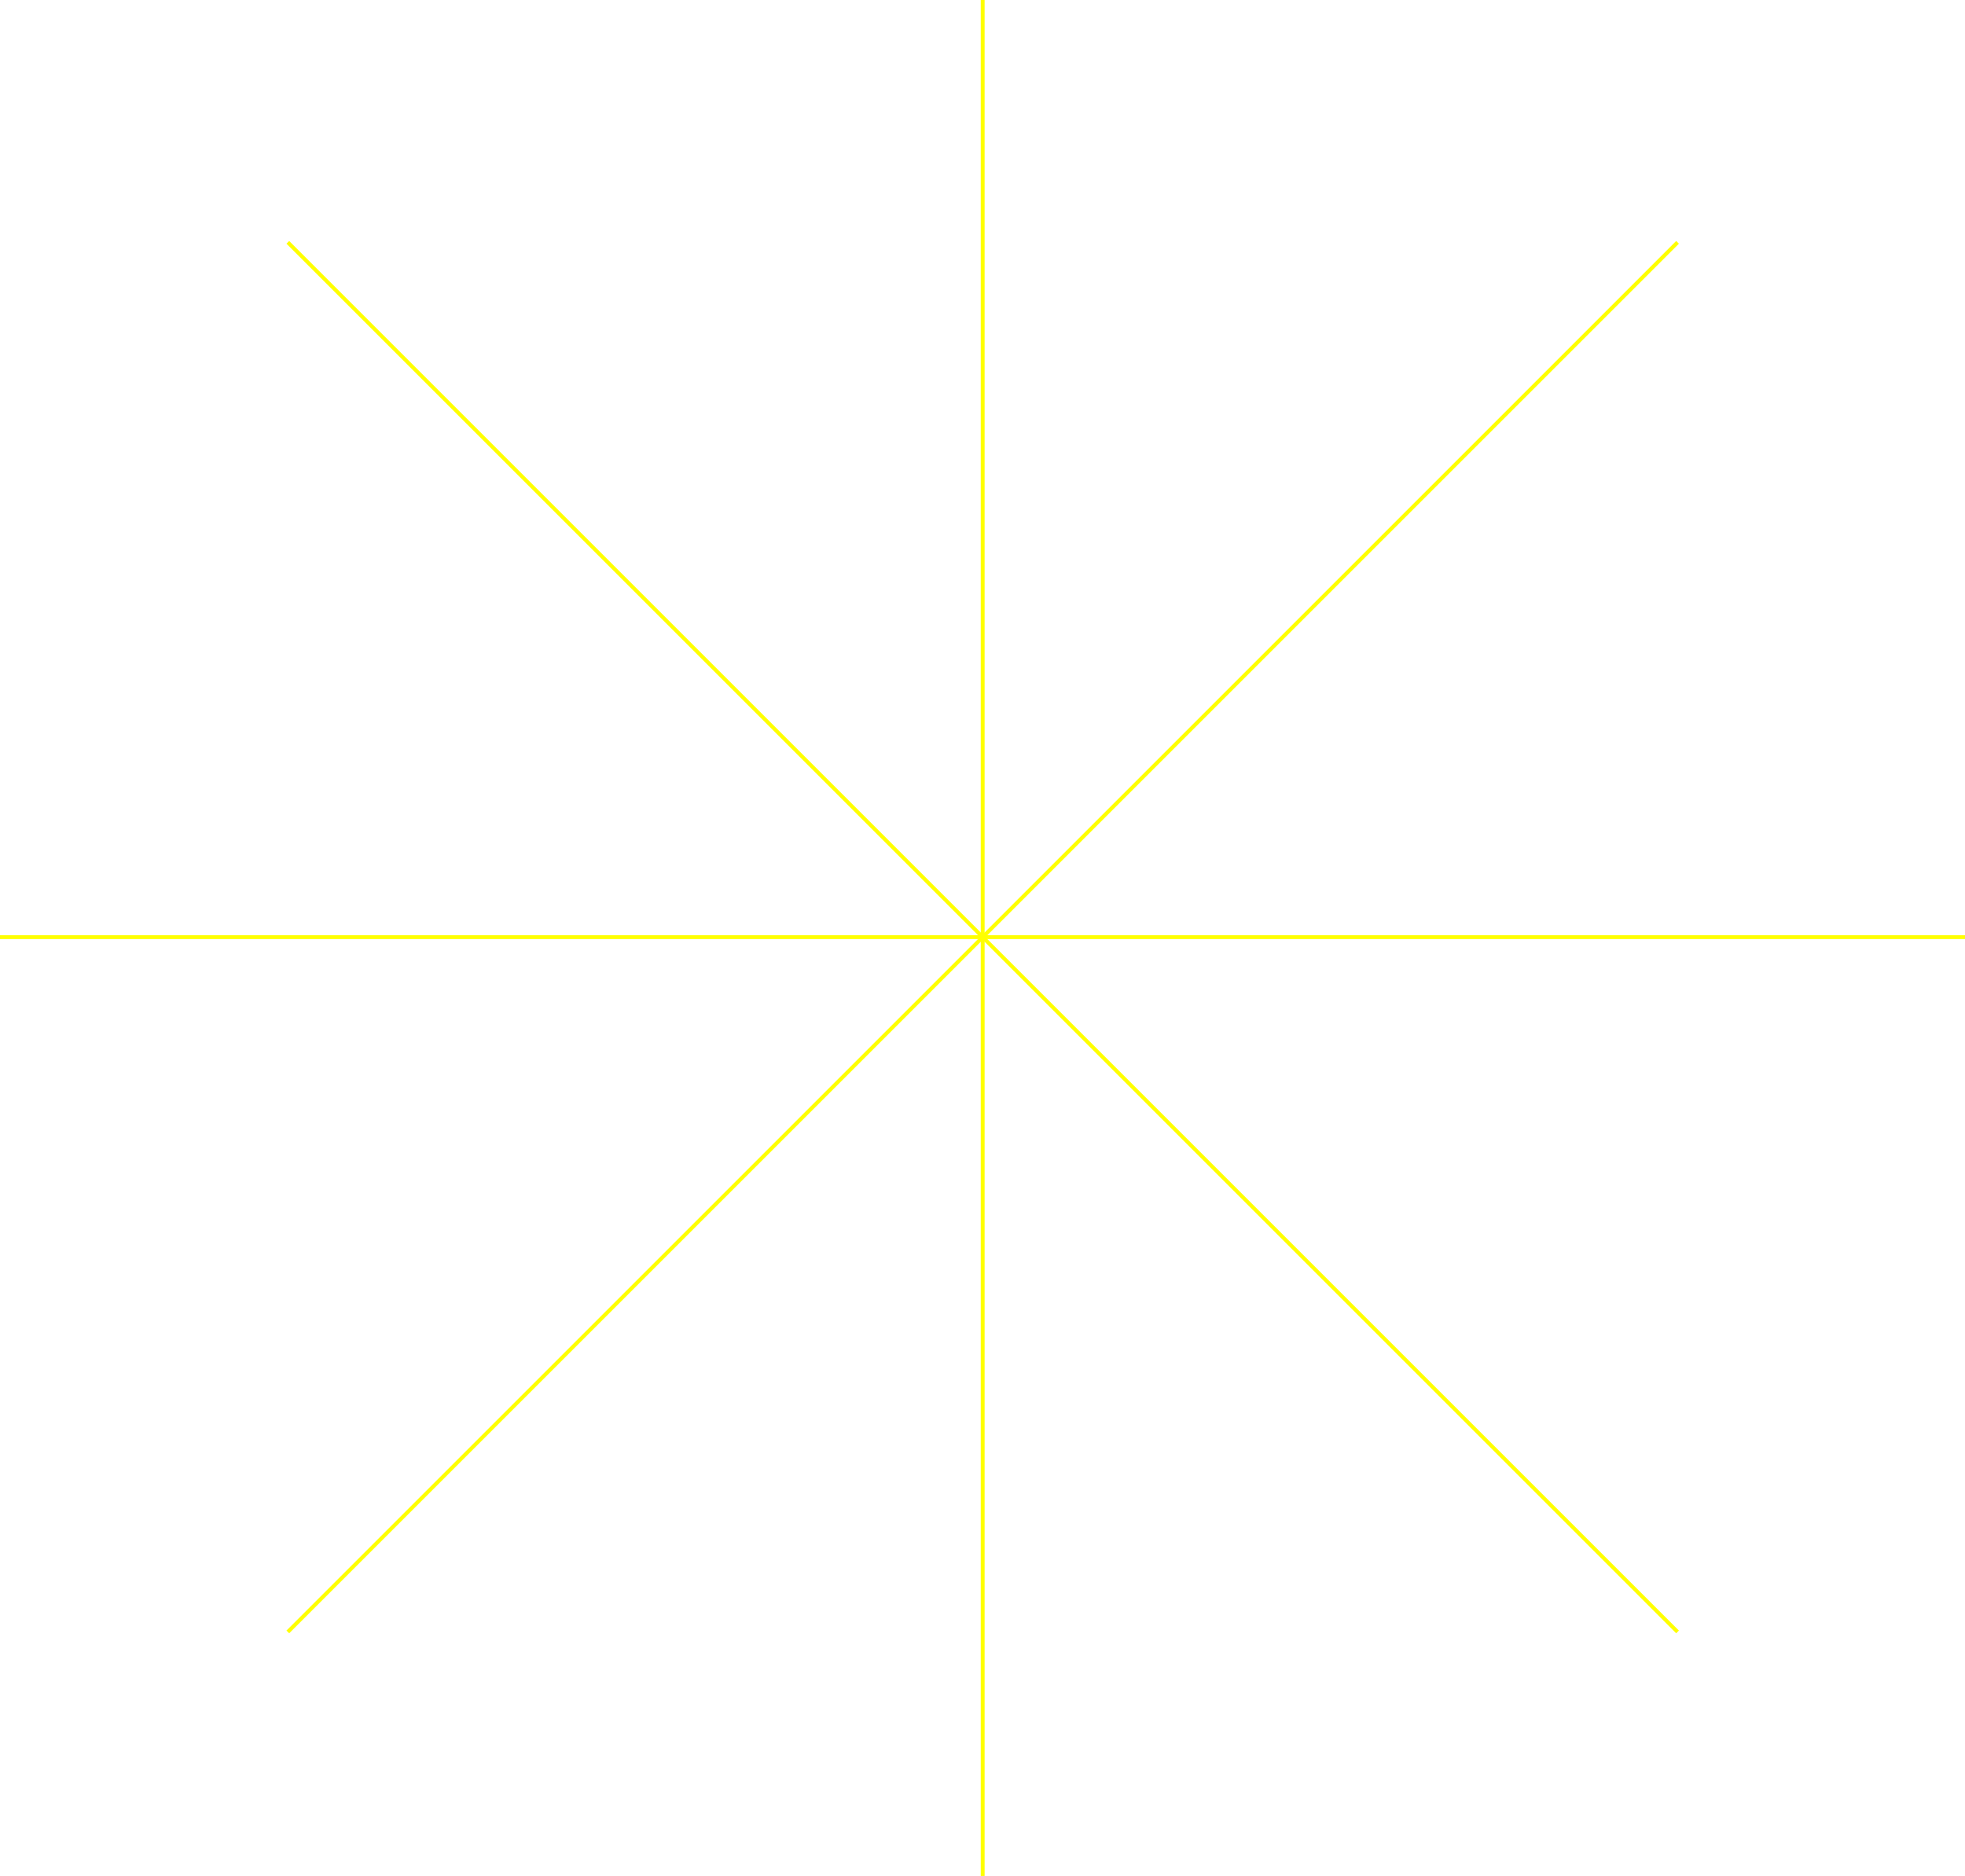
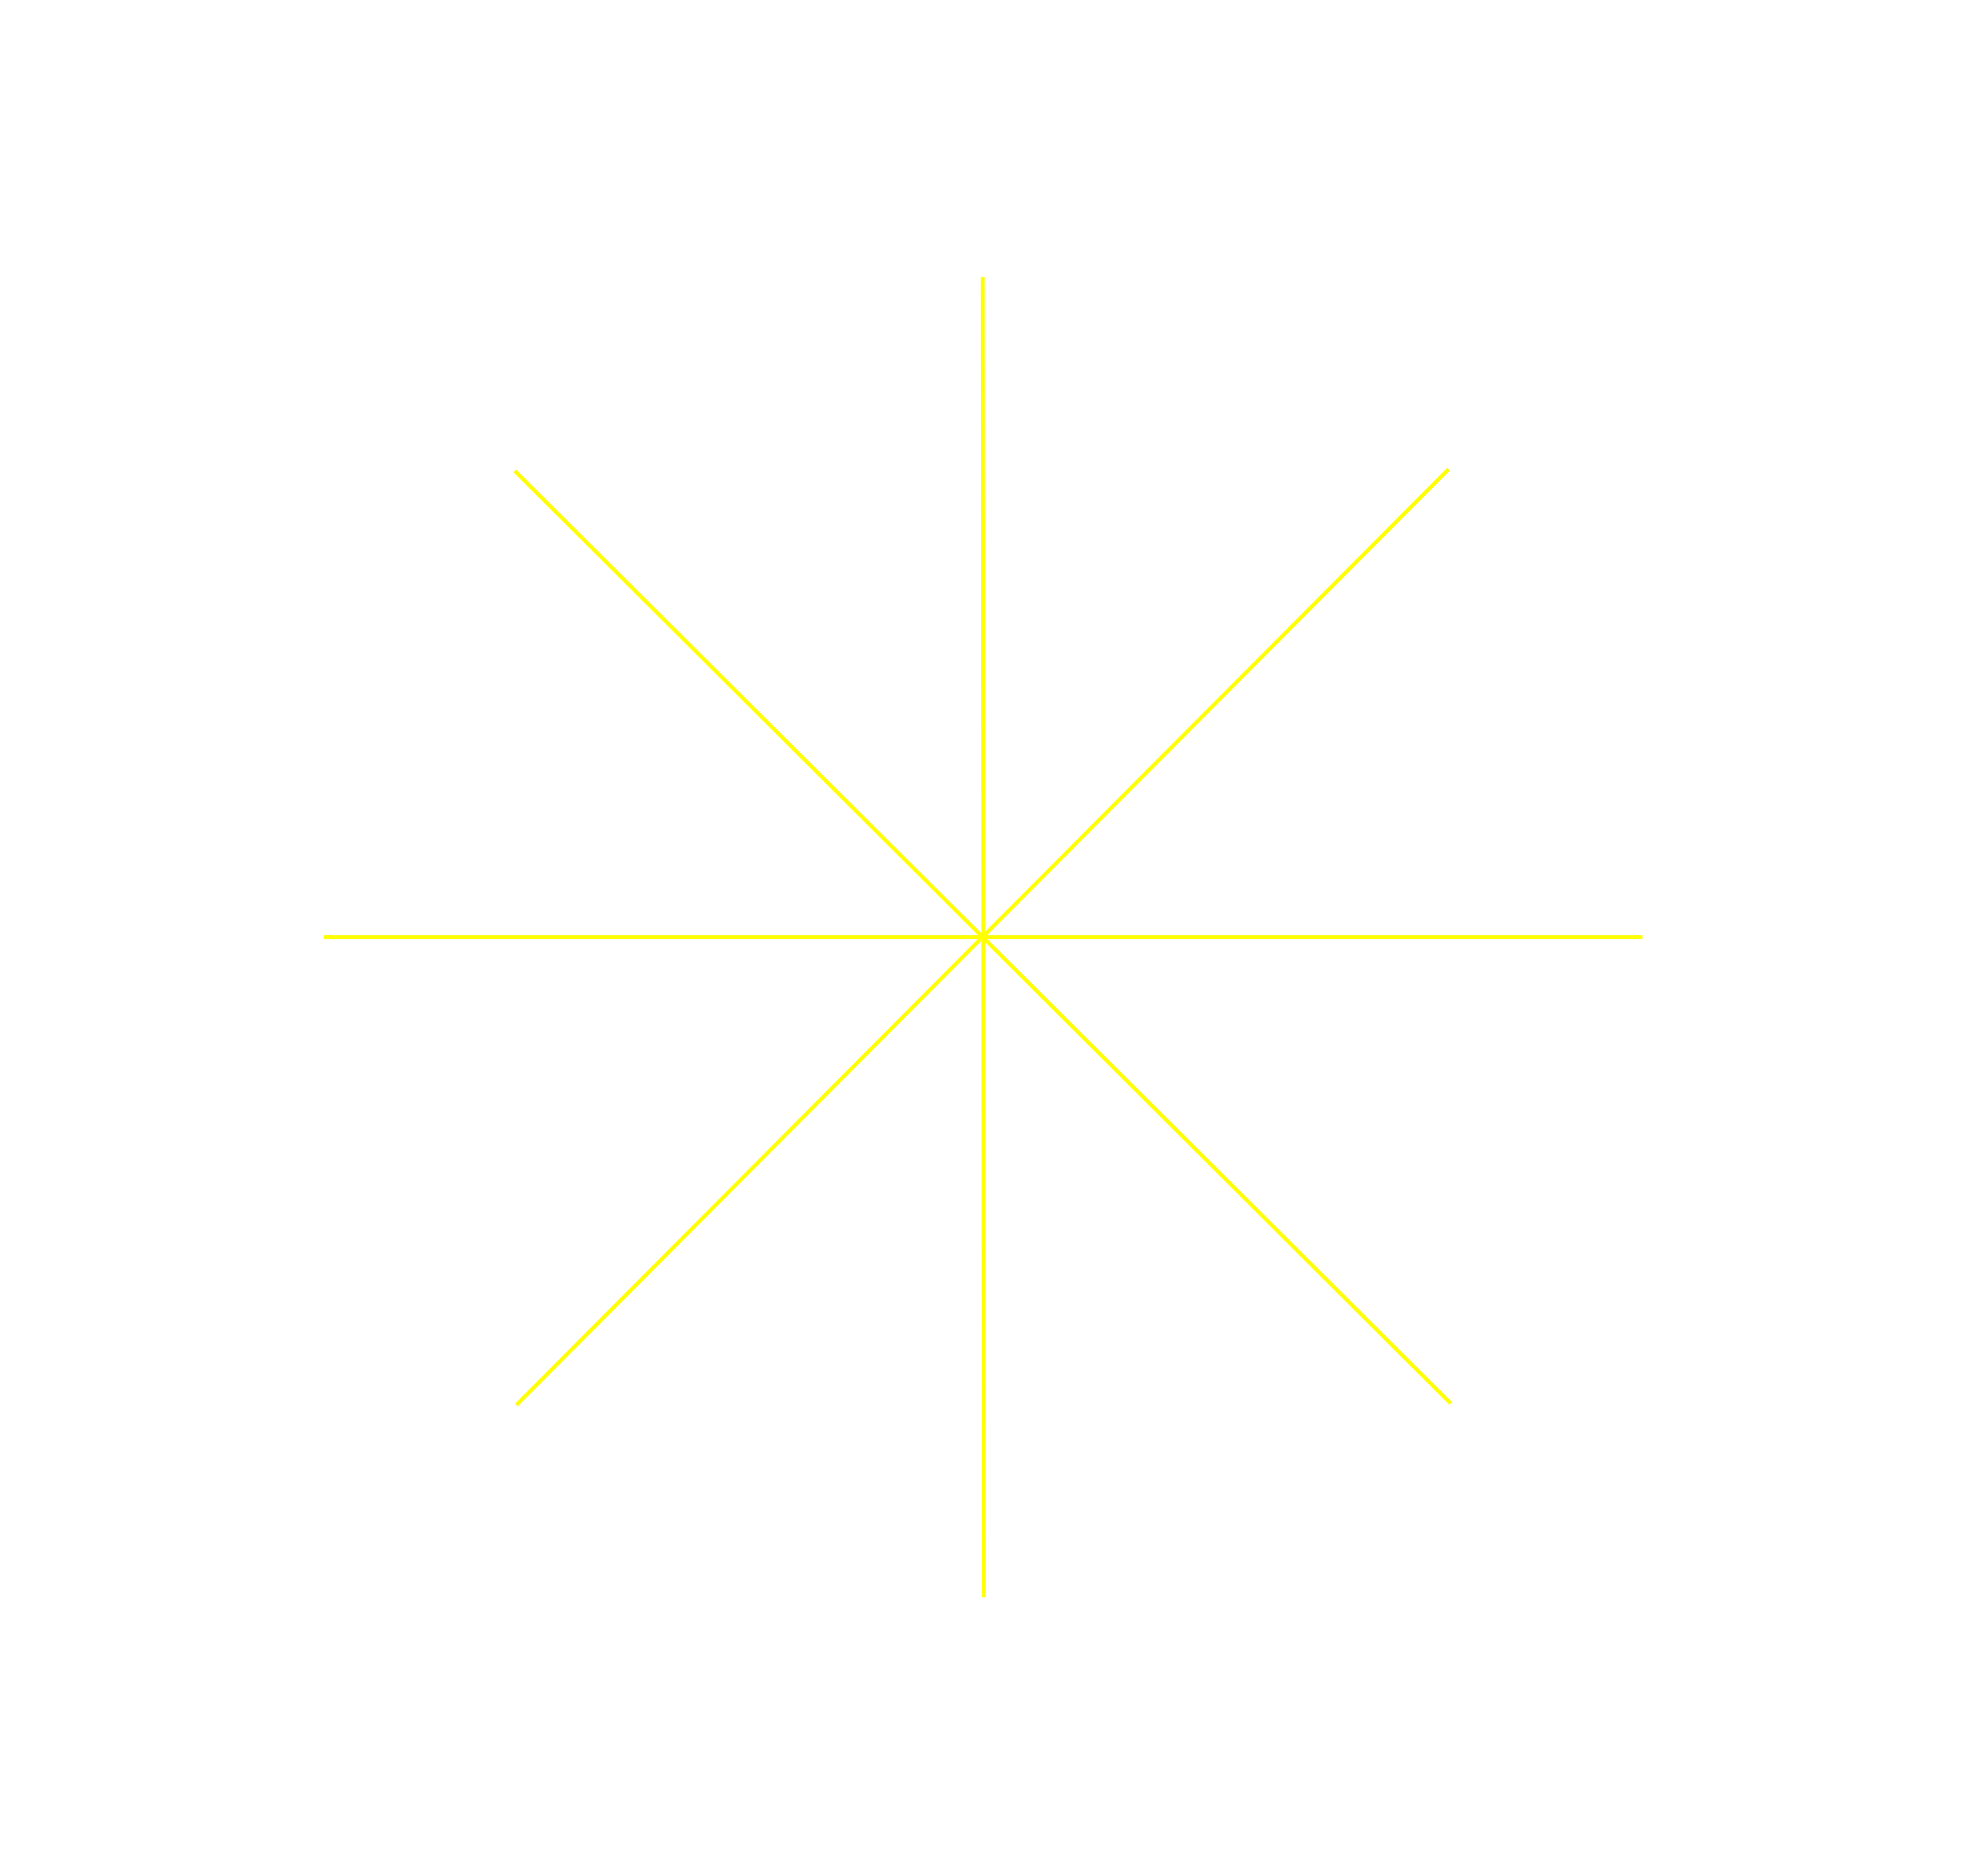
<svg xmlns="http://www.w3.org/2000/svg" width="1017" height="971" viewBox="0 0 269.081 256.91" version="1.1" id="svg4554">
  <defs id="defs4548" />
  <g id="layer1" transform="translate(0,-40.08952)">
-     <g id="g3242" transform="translate(391.4897,-4.866588)" style="fill:none;stroke:#ffff00;stroke-width:0.529;stroke-miterlimit:4;stroke-dasharray:none;stroke-opacity:1">
-       <path id="path1685" d="m -391.49,173.296 h 269.131" style="fill:none;stroke:#ffff00;stroke-width:0.529;stroke-linecap:butt;stroke-linejoin:miter;stroke-miterlimit:4;stroke-dasharray:none;stroke-opacity:1" />
-       <path id="path1685-7" d="M -352.076,268.448 -161.772,78.143" style="fill:none;stroke:#ffff00;stroke-width:0.529;stroke-linecap:butt;stroke-linejoin:miter;stroke-miterlimit:4;stroke-dasharray:none;stroke-opacity:1" />
-       <path style="fill:none;stroke:#ffff00;stroke-width:0.529;stroke-linecap:butt;stroke-linejoin:miter;stroke-miterlimit:4;stroke-dasharray:none;stroke-opacity:1" d="M -161.772,268.448 -352.076,78.143" id="path1704" />
-       <path id="path1687" d="M -256.924,44.725 V 301.867" style="fill:none;stroke:#ffff00;stroke-width:0.529;stroke-linecap:butt;stroke-linejoin:miter;stroke-miterlimit:4;stroke-dasharray:none;stroke-opacity:1" />
+     <path style="fill:none;stroke:#ffff00;stroke-width:0.529;stroke-linecap:butt;stroke-linejoin:miter;stroke-miterlimit:4;stroke-dasharray:none;stroke-opacity:1" d="m 44.318,168.429 180.59,0" id="path1685" />
+     <path style="fill:none;stroke:#ffff00;stroke-width:0.529;stroke-linecap:butt;stroke-linejoin:miter;stroke-miterlimit:4;stroke-dasharray:none;stroke-opacity:1" d="M 70.711,232.507 198.355,104.351" id="path1685-7" />
+     <path id="path1704" d="M 198.646,232.281 70.485,104.573" style="fill:none;stroke:#ffff00;stroke-width:0.529;stroke-linecap:butt;stroke-linejoin:miter;stroke-miterlimit:4;stroke-dasharray:none;stroke-opacity:1" />
+     <path style="fill:none;stroke:#ffff00;stroke-width:0.529;stroke-linecap:butt;stroke-linejoin:miter;stroke-miterlimit:4;stroke-dasharray:none;stroke-opacity:1" d="m 134.565,78.034 0.155,180.792" id="path1687" />
+     <g transform="translate(124.7057,19.32578)" id="g2668">
+       <g id="g2734">
+         <circle style="opacity:0.5;fill:#00a700;fill-opacity:1;fill-rule:evenodd;stroke:none;stroke-width:1.414;stroke-linecap:round;stroke-linejoin:round;stroke-miterlimit:4;stroke-dasharray:none;stroke-opacity:1;paint-order:stroke fill markers" id="path2735-7" cx="254" cy="154.125" r="75.406" />
+         <circle style="opacity:0.5;fill:#00ef00;fill-opacity:1;fill-rule:evenodd;stroke:none;stroke-width:1.34;stroke-linecap:round;stroke-linejoin:round;stroke-miterlimit:4;stroke-dasharray:none;stroke-opacity:1;paint-order:stroke fill markers" id="path2735-4-5-5" cx="254" cy="154.125" r="71.438" />
+         <circle style="opacity:0.5;fill:#004c00;fill-opacity:1;fill-rule:evenodd;stroke:none;stroke-width:1.24;stroke-linecap:round;stroke-linejoin:round;stroke-miterlimit:4;stroke-dasharray:none;stroke-opacity:1;paint-order:stroke fill markers" id="path2735-4-35" cx="254" cy="154.125" r="66.146" />
+         <circle style="opacity:0.5;fill:#007664;fill-opacity:1;fill-rule:evenodd;stroke:none;stroke-width:1.116;stroke-linecap:round;stroke-linejoin:round;stroke-miterlimit:4;stroke-dasharray:none;stroke-opacity:1;paint-order:stroke fill markers" id="path2735-4-3-6" cx="254" cy="154.125" r="59.531" />
+         <circle style="opacity:0.5;fill:#00f800;fill-opacity:1;fill-rule:evenodd;stroke:none;stroke-width:0.992;stroke-linecap:round;stroke-linejoin:round;stroke-miterlimit:4;stroke-dasharray:none;stroke-opacity:1;paint-order:stroke fill markers" id="path2735-4-0-2" cx="254" cy="154.125" r="52.917" />
+         <path id="path1960" d="m 193.97,214.296 -3.792,3.798 c 16.302,16.549 38.832,26.082 64.009,26.319 v -5.303 a 85.067,85.067 0 0 1 -60.217,-24.814 z" style="fill:#00ff00;stroke:none;stroke-width:0.265px;stroke-linecap:butt;stroke-linejoin:miter;stroke-opacity:1" />
+         <path id="path1964" d="m 314.314,214.077 3.799,3.792 c 16.549,-16.302 26.082,-38.832 26.319,-64.009 h -5.303 a 85.067,85.067 0 0 1 -24.815,60.218 z" style="fill:#00ff00;stroke:none;stroke-width:0.265px;stroke-linecap:butt;stroke-linejoin:miter;stroke-opacity:1" />
+         <path id="path1968" d="m 314.031,93.738 3.792,-3.799 c -16.302,-16.549 -38.832,-26.082 -64.009,-26.319 l 1e-5,5.303 a 85.067,85.067 0 0 1 60.218,24.815 z" style="fill:#00ff00;stroke:none;stroke-width:0.265px;stroke-linecap:butt;stroke-linejoin:miter;stroke-opacity:1" />
+         <path id="path1972" d="m 193.751,93.952 -3.799,-3.792 c -16.549,16.302 -26.082,38.832 -26.319,64.009 l 5.303,-1e-5 a 85.067,85.067 0 0 1 24.815,-60.218 z" style="fill:#00ff00;stroke:none;stroke-width:0.265px;stroke-linecap:butt;stroke-linejoin:miter;stroke-opacity:1" />
+       </g>
    </g>
  </g>
</svg>
